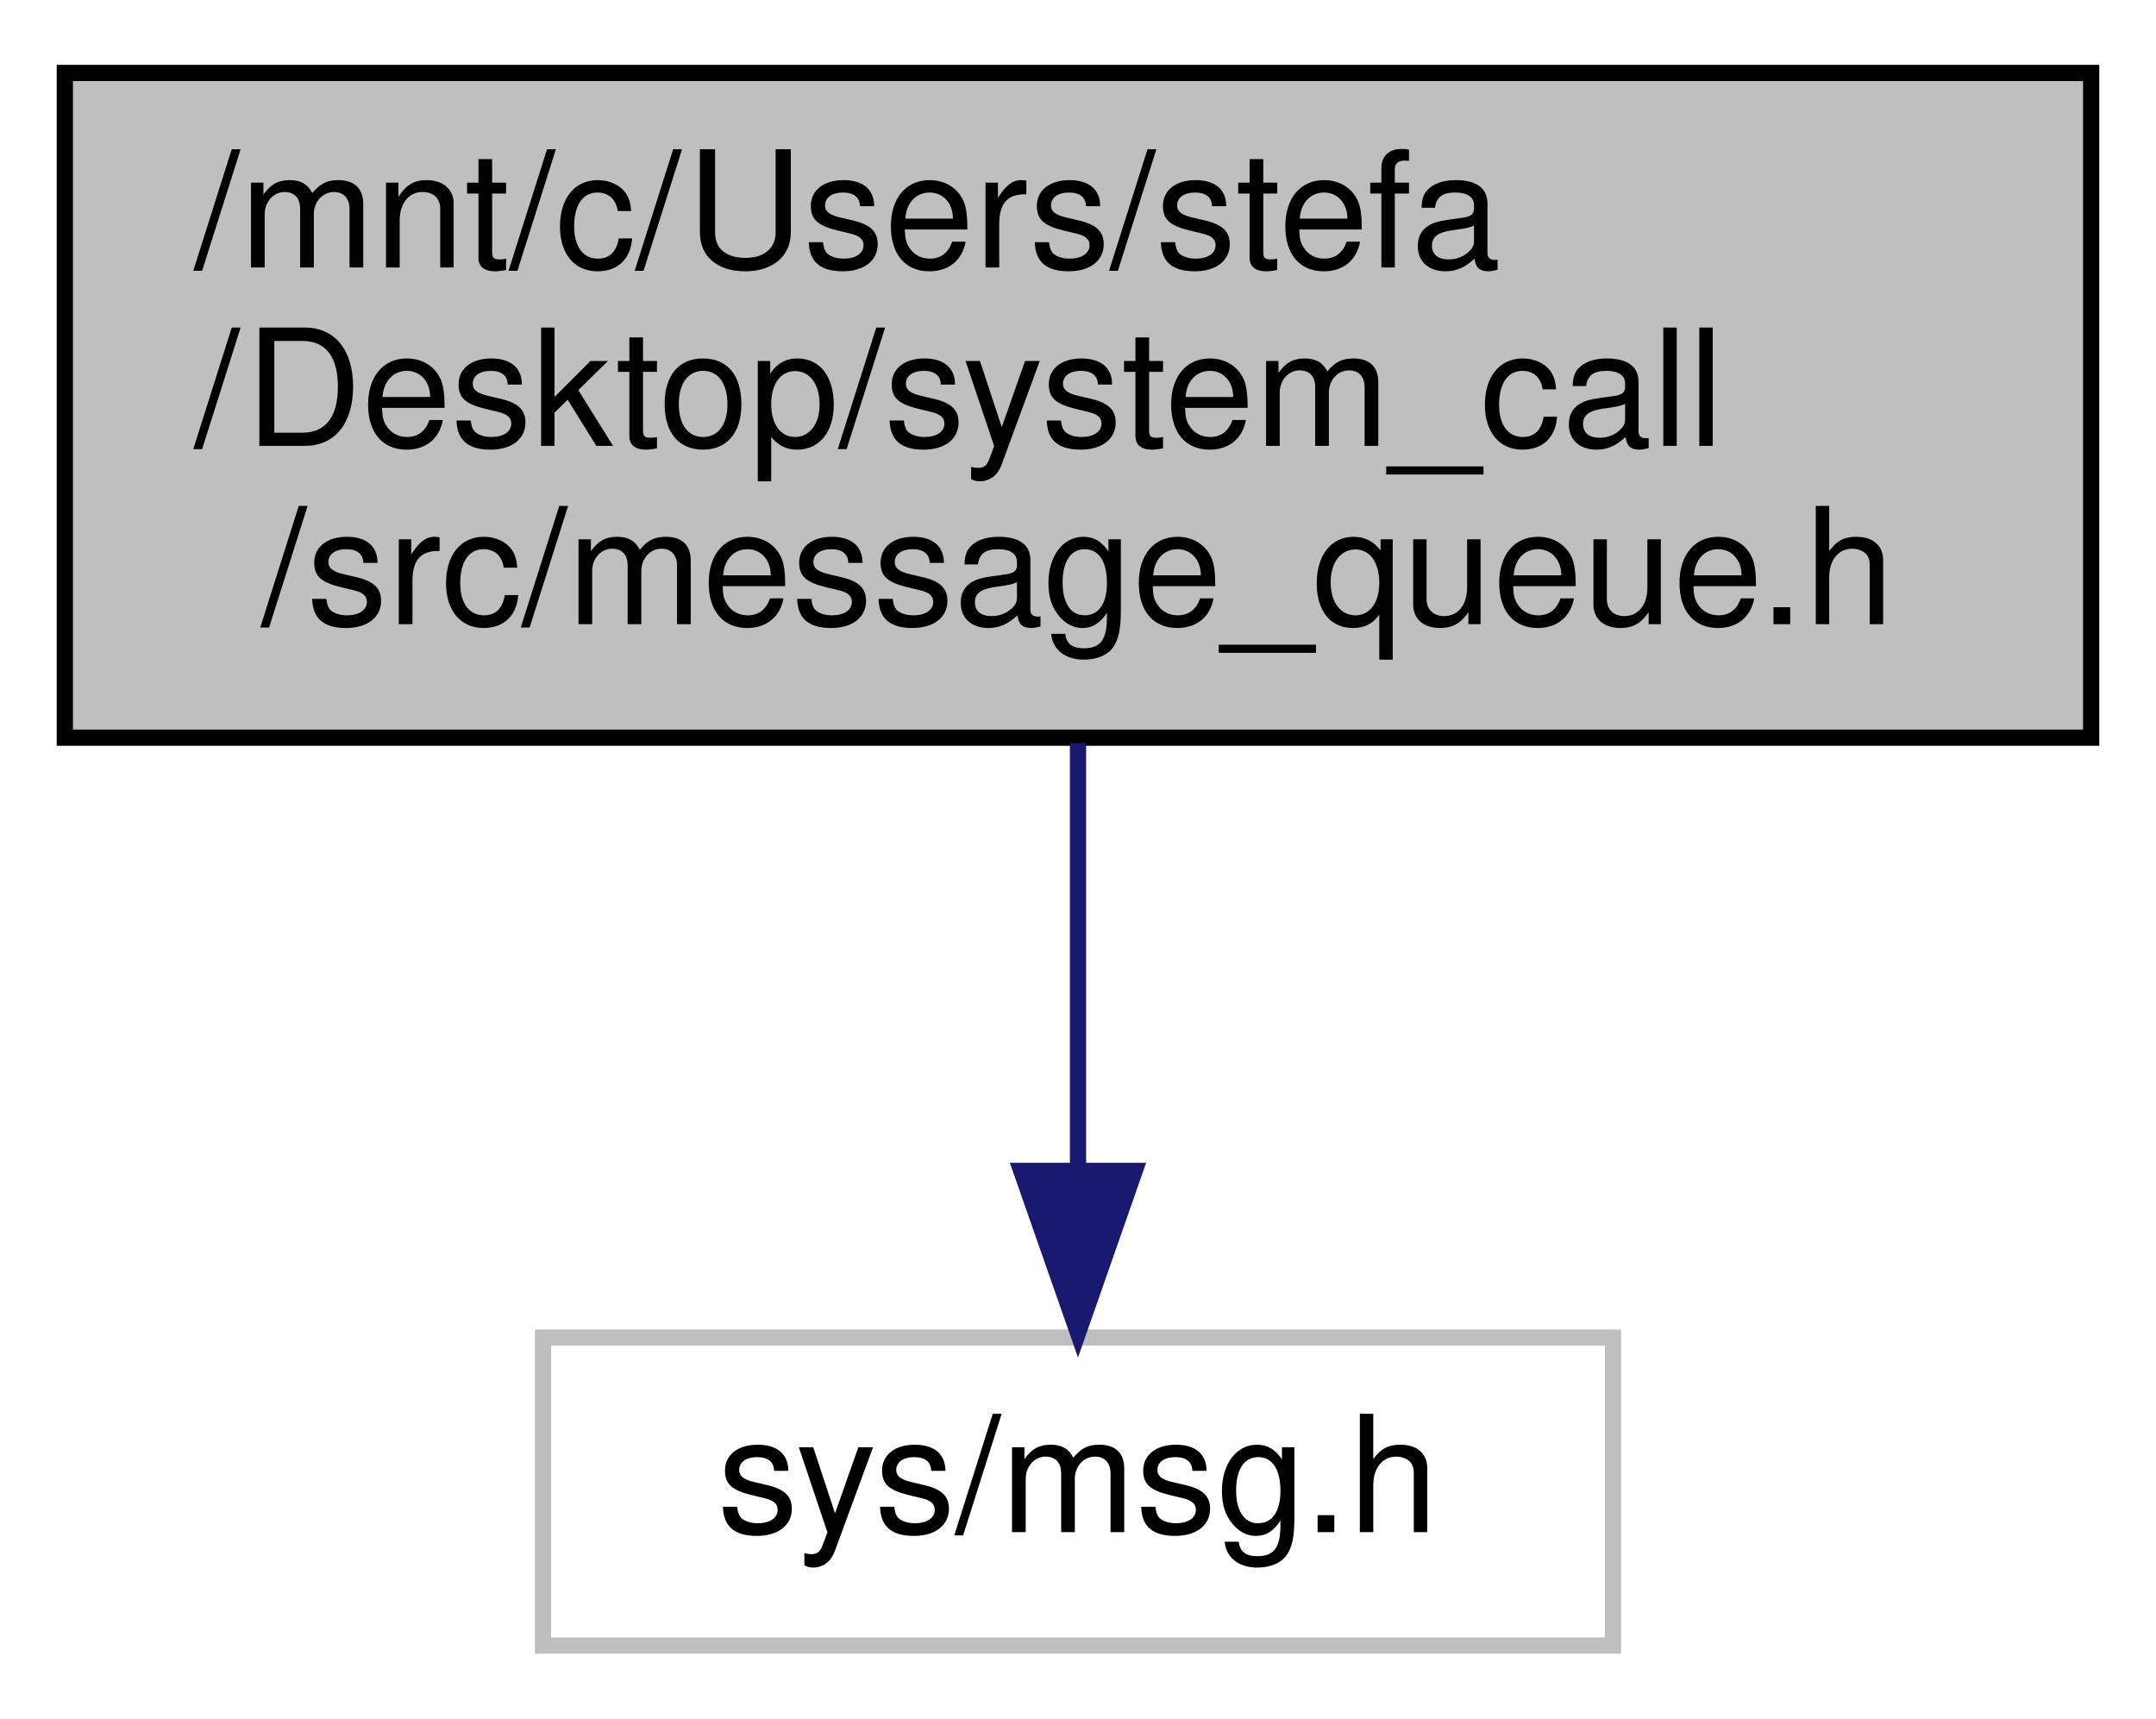
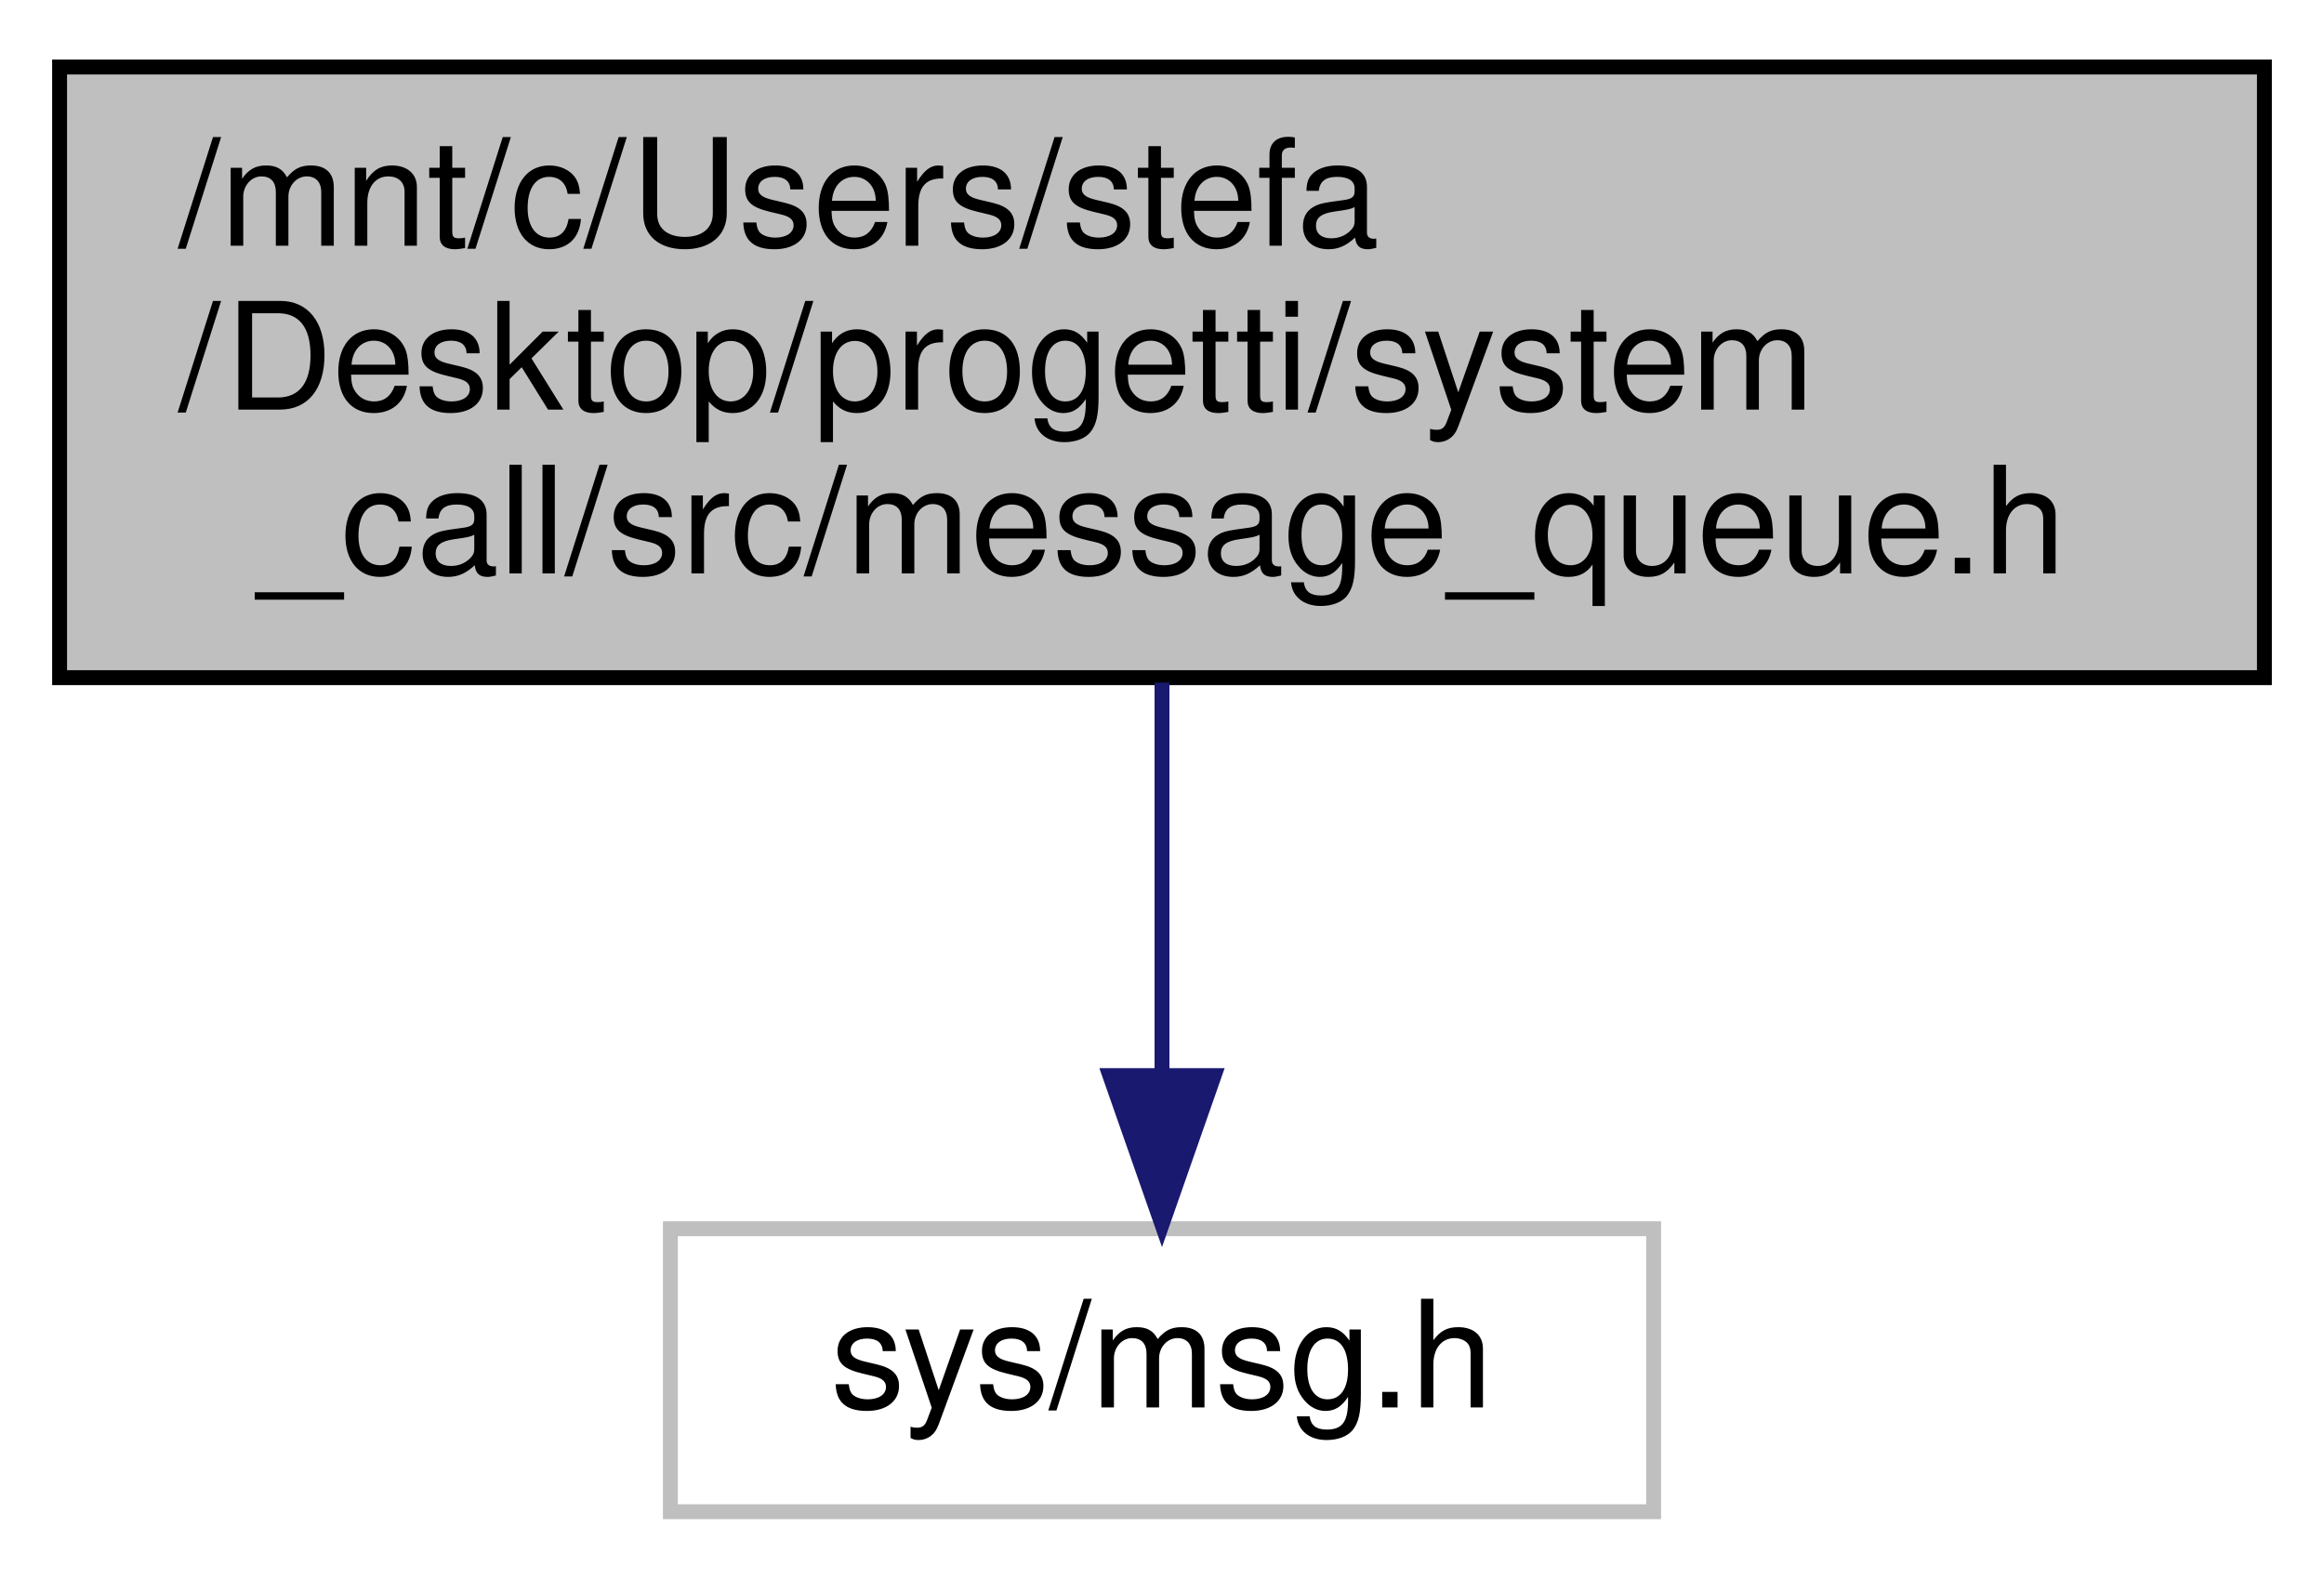
- <svg xmlns="http://www.w3.org/2000/svg" width="133pt" height="106pt" viewBox="0.00 0.00 133.00 106.00">
+ <svg xmlns="http://www.w3.org/2000/svg" width="156pt" height="106pt" viewBox="0.00 0.00 156.00 106.00">
  <g id="graph0" class="graph" transform="scale(1 1) rotate(0) translate(4 102)">
    <g id="node1" class="node">
-       <polygon fill="#bfbfbf" stroke="#000000" points="0,-56.5 0,-97.5 125,-97.5 125,-56.5 0,-56.5" />
+       <polygon fill="#bfbfbf" stroke="#000000" points="0,-56.5 0,-97.5 148,-97.5 148,-56.5 0,-56.5" />
      <text text-anchor="start" x="8" y="-85.5" font-family="Helvetica,sans-Serif" font-size="10.00" fill="#000000">/mnt/c/Users/stefa</text>
-       <text text-anchor="start" x="8" y="-74.5" font-family="Helvetica,sans-Serif" font-size="10.00" fill="#000000">/Desktop/system_call</text>
-       <text text-anchor="middle" x="62.5" y="-63.5" font-family="Helvetica,sans-Serif" font-size="10.00" fill="#000000">/src/message_queue.h</text>
+       <text text-anchor="start" x="8" y="-74.5" font-family="Helvetica,sans-Serif" font-size="10.00" fill="#000000">/Desktop/progetti/system</text>
+       <text text-anchor="middle" x="74" y="-63.5" font-family="Helvetica,sans-Serif" font-size="10.00" fill="#000000">_call/src/message_queue.h</text>
    </g>
    <g id="node2" class="node">
-       <polygon fill="none" stroke="#bfbfbf" points="29.5,-.5 29.5,-19.5 95.5,-19.5 95.5,-.5 29.5,-.5" />
-       <text text-anchor="middle" x="62.5" y="-7.5" font-family="Helvetica,sans-Serif" font-size="10.00" fill="#000000">sys/msg.h</text>
+       <polygon fill="none" stroke="#bfbfbf" points="41,-.5 41,-19.5 107,-19.5 107,-.5 41,-.5" />
+       <text text-anchor="middle" x="74" y="-7.5" font-family="Helvetica,sans-Serif" font-size="10.00" fill="#000000">sys/msg.h</text>
    </g>
    <g id="edge1" class="edge">
-       <path fill="none" stroke="#191970" d="M62.5,-56.168C62.5,-47.823 62.5,-38.247 62.5,-29.988" />
-       <polygon fill="#191970" stroke="#191970" points="66,-29.78 62.5,-19.78 59,-29.78 66,-29.78" />
+       <path fill="none" stroke="#191970" d="M74,-56.168C74,-47.823 74,-38.247 74,-29.988" />
+       <polygon fill="#191970" stroke="#191970" points="77.5,-29.78 74,-19.78 70.5,-29.78 77.5,-29.78" />
    </g>
  </g>
</svg>
